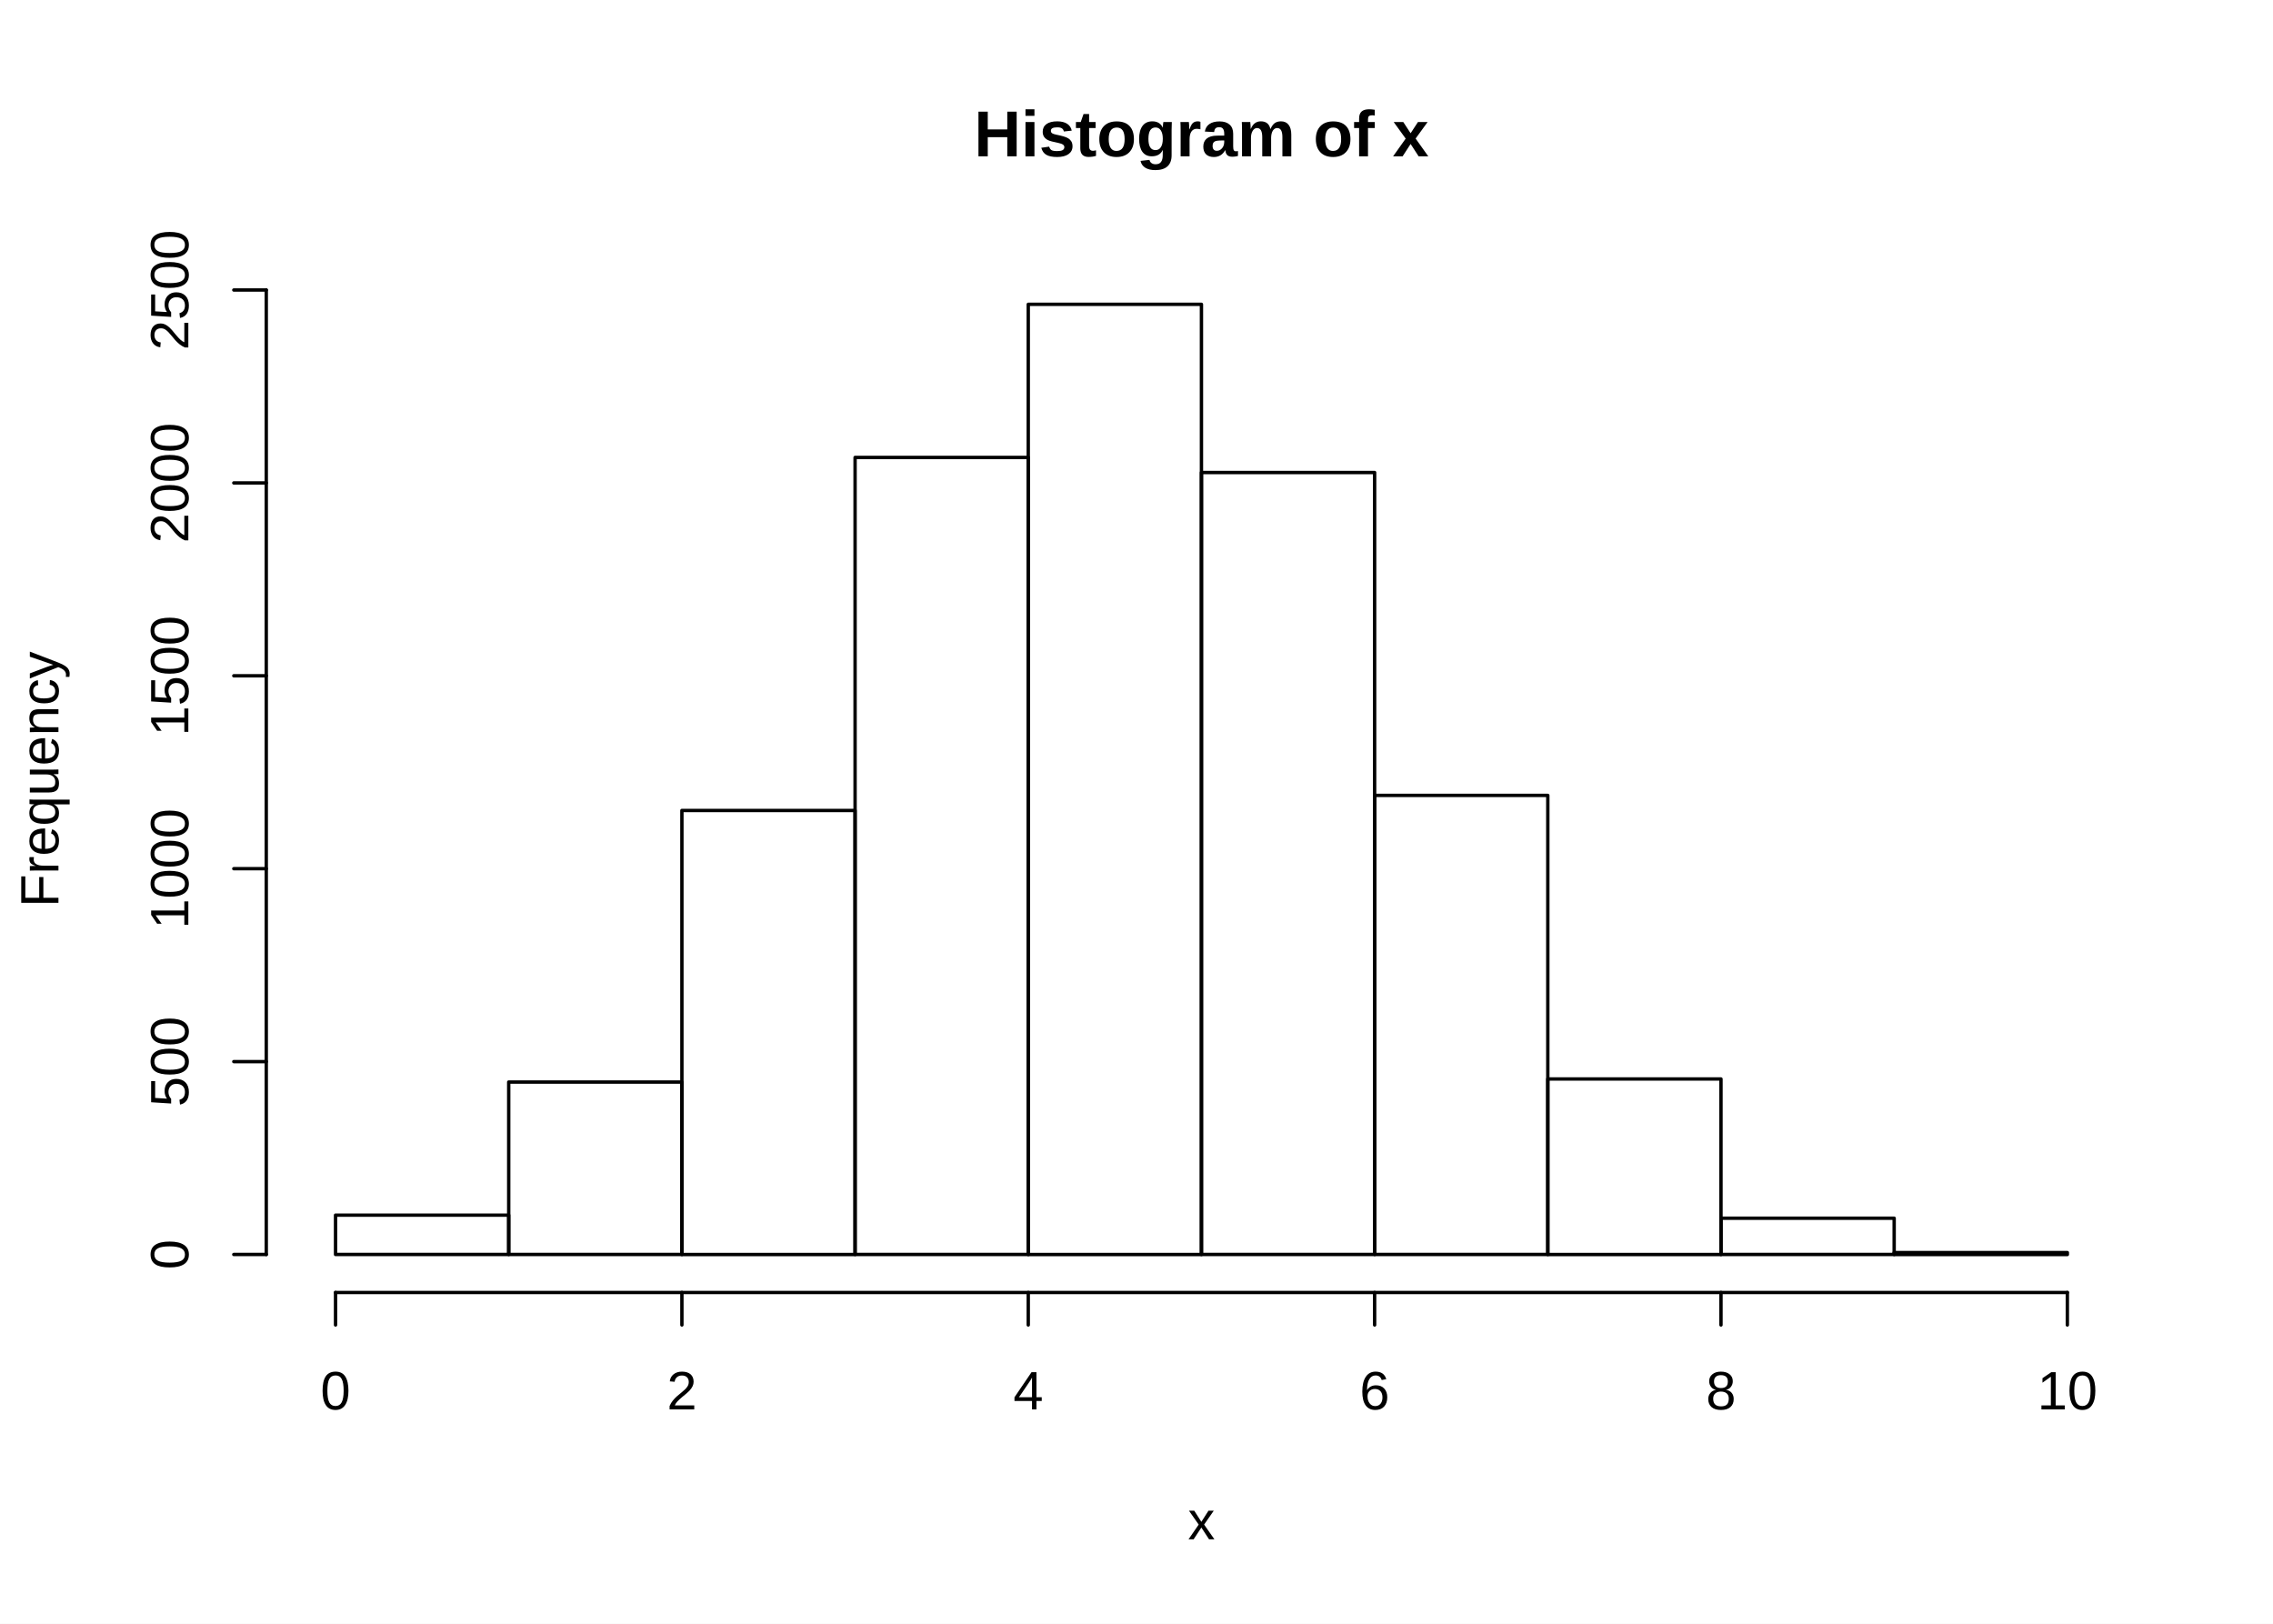
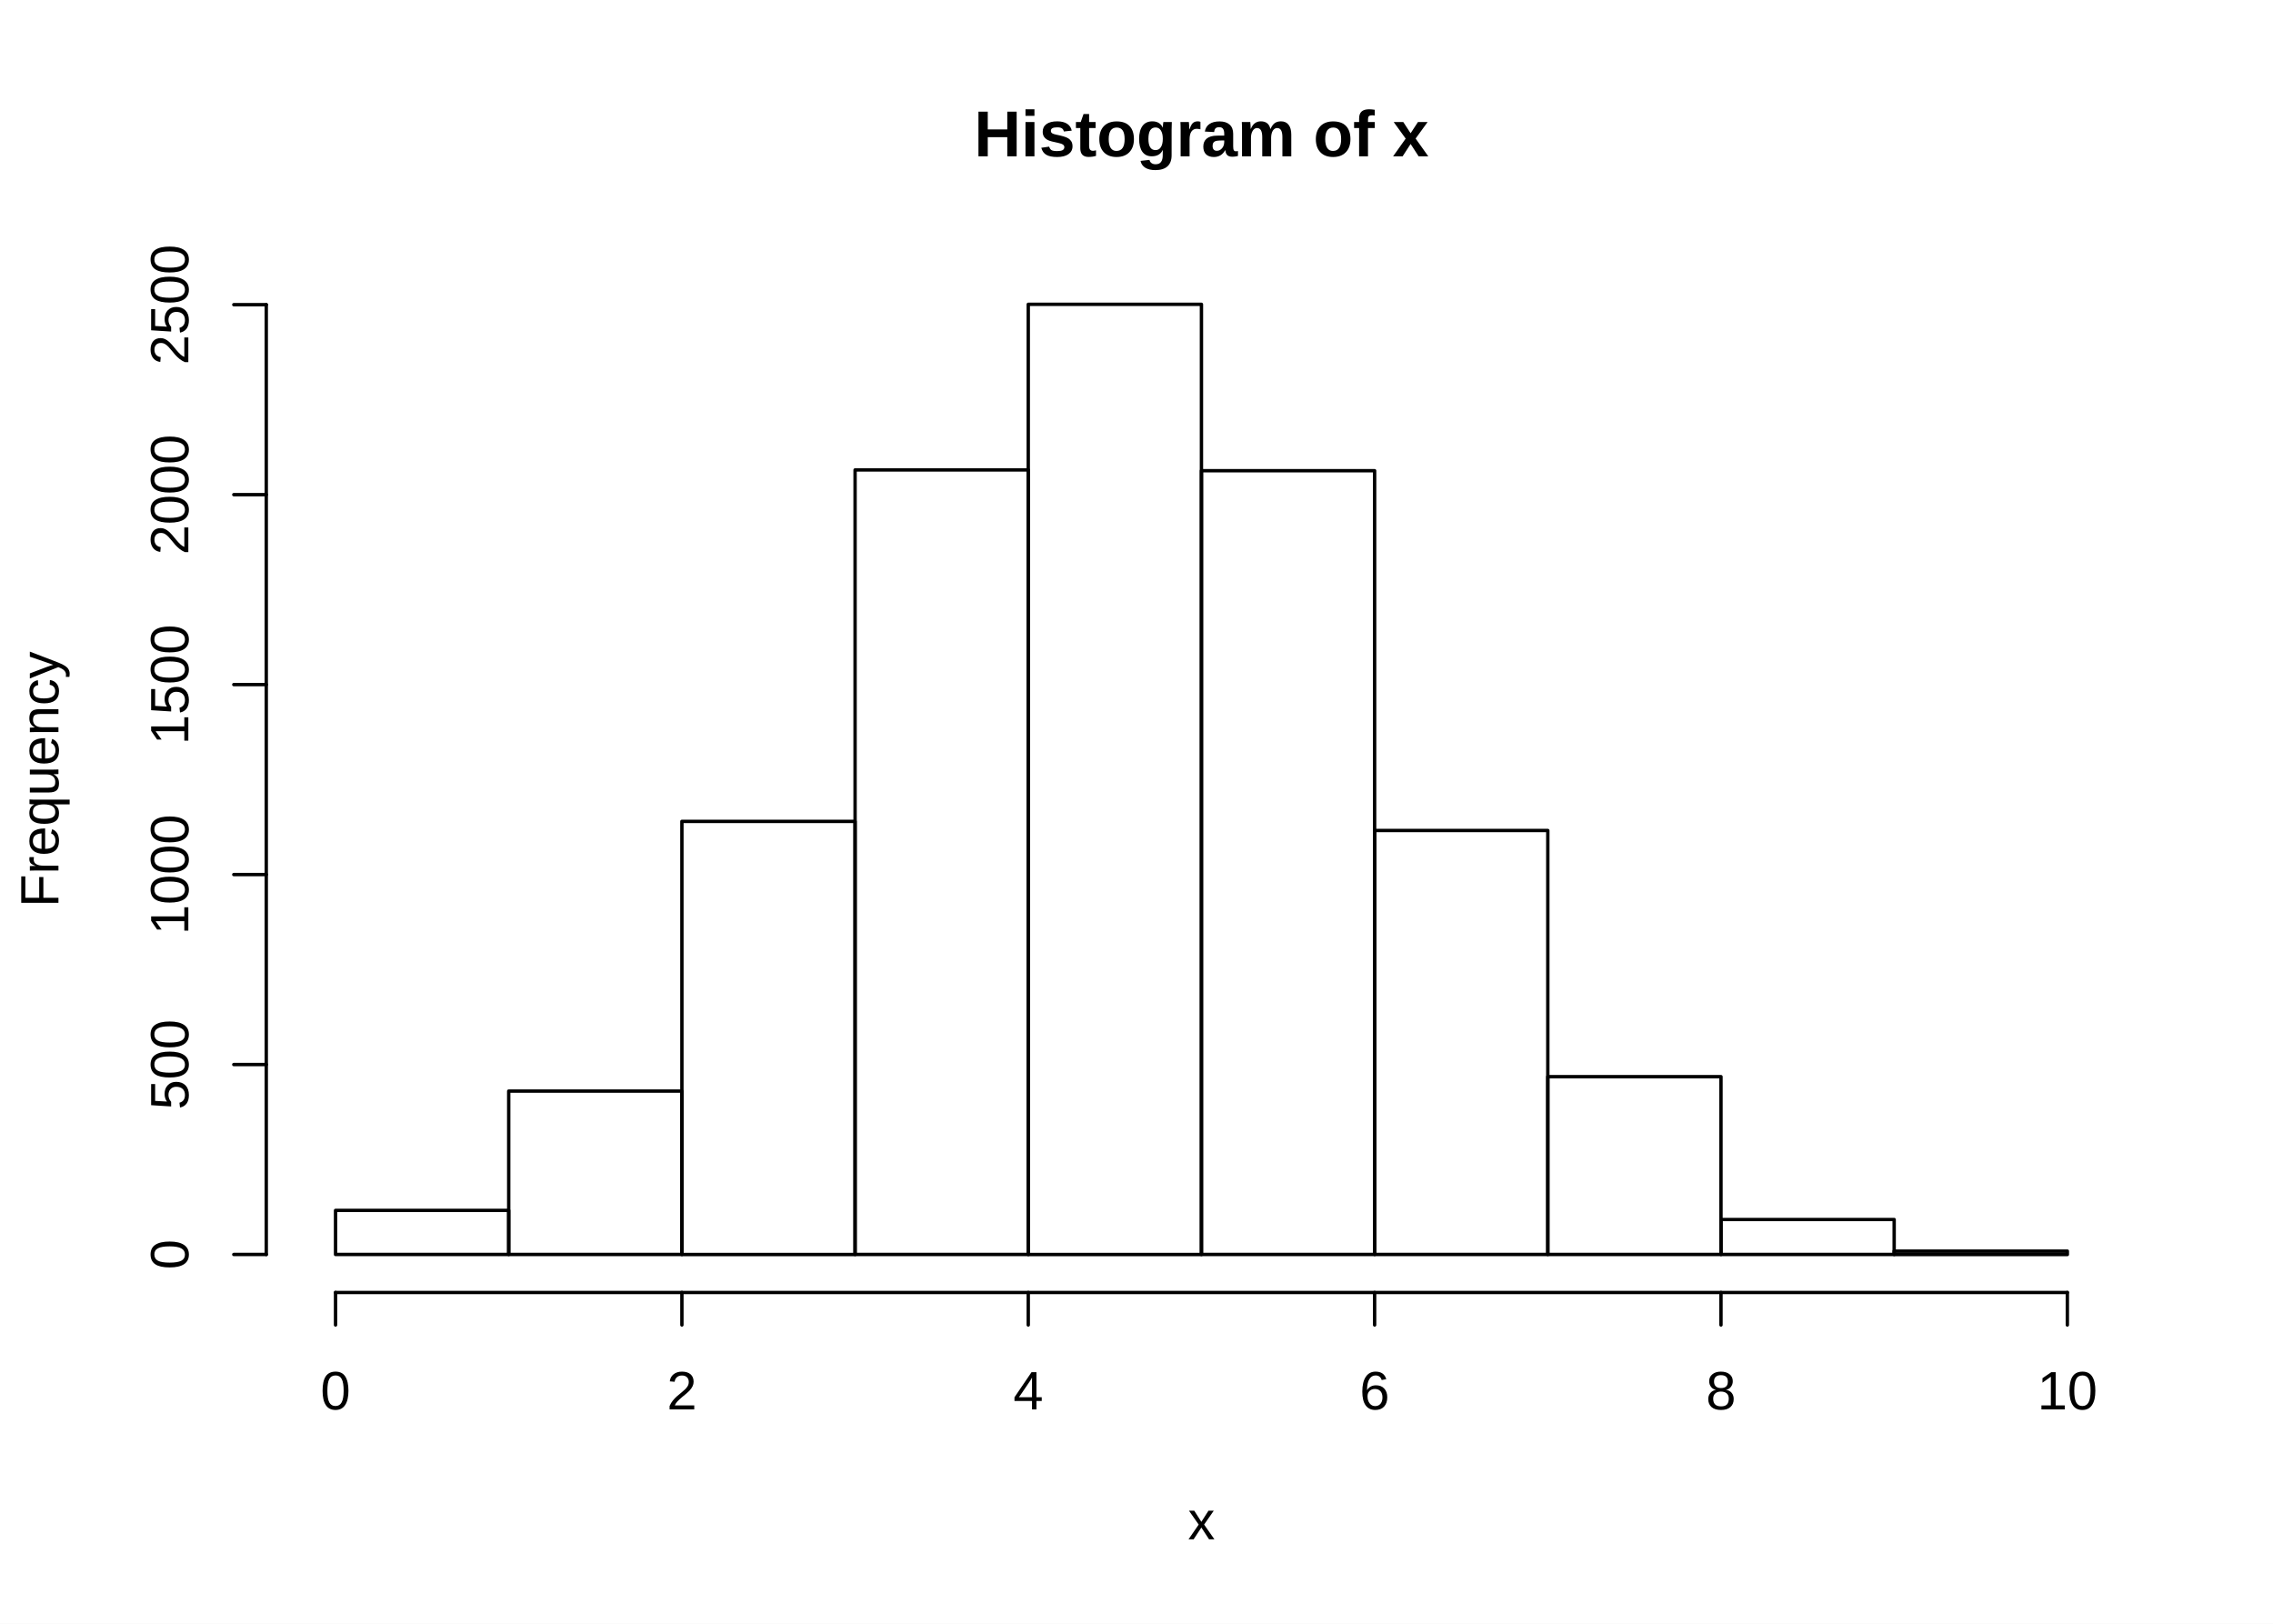
<svg xmlns="http://www.w3.org/2000/svg" viewBox="0 0 504.00 360.00">
  <defs>
    <style type="text/css">
    line, polyline, polygon, path, rect, circle {
      fill: none;
      stroke: #000000;
      stroke-linecap: round;
      stroke-linejoin: round;
      stroke-miterlimit: 10.00;
    }
  </style>
  </defs>
  <rect width="100%" height="100%" style="stroke: none; fill: #FFFFFF;" />
  <text x="215.99" y="34.67" style="font-size: 14.40px; font-weight: bold; font-family: Arial;" textLength="100.81px" lengthAdjust="spacingAndGlyphs">Histogram of x</text>
  <text x="263.40" y="341.28" style="font-size: 12.00px; font-family: Arial;" textLength="6.00px" lengthAdjust="spacingAndGlyphs">x</text>
  <text transform="translate(12.96,201.15) rotate(-90)" style="font-size: 12.00px; font-family: Arial;" textLength="56.70px" lengthAdjust="spacingAndGlyphs">Frequency</text>
  <line x1="74.40" y1="286.56" x2="458.40" y2="286.56" style="stroke-width: 0.75;" />
  <line x1="74.40" y1="286.56" x2="74.40" y2="293.76" style="stroke-width: 0.75;" />
  <line x1="151.20" y1="286.56" x2="151.20" y2="293.76" style="stroke-width: 0.75;" />
  <line x1="228.00" y1="286.56" x2="228.00" y2="293.76" style="stroke-width: 0.75;" />
  <line x1="304.80" y1="286.56" x2="304.80" y2="293.76" style="stroke-width: 0.75;" />
  <line x1="381.60" y1="286.56" x2="381.60" y2="293.76" style="stroke-width: 0.75;" />
  <line x1="458.40" y1="286.56" x2="458.40" y2="293.76" style="stroke-width: 0.75;" />
  <text x="71.06" y="312.48" style="font-size: 12.00px; font-family: Arial;" textLength="6.67px" lengthAdjust="spacingAndGlyphs">0</text>
  <text x="147.86" y="312.48" style="font-size: 12.00px; font-family: Arial;" textLength="6.67px" lengthAdjust="spacingAndGlyphs">2</text>
  <text x="224.66" y="312.48" style="font-size: 12.00px; font-family: Arial;" textLength="6.67px" lengthAdjust="spacingAndGlyphs">4</text>
  <text x="301.46" y="312.48" style="font-size: 12.00px; font-family: Arial;" textLength="6.67px" lengthAdjust="spacingAndGlyphs">6</text>
  <text x="378.26" y="312.48" style="font-size: 12.00px; font-family: Arial;" textLength="6.67px" lengthAdjust="spacingAndGlyphs">8</text>
  <text x="451.73" y="312.48" style="font-size: 12.00px; font-family: Arial;" textLength="13.35px" lengthAdjust="spacingAndGlyphs">10</text>
-   <line x1="59.04" y1="278.13" x2="59.04" y2="64.30" style="stroke-width: 0.75;" />
+   <line x1="59.04" y1="278.13" x2="59.04" y2="67.55" style="stroke-width: 0.75;" />
  <line x1="59.04" y1="278.13" x2="51.84" y2="278.13" style="stroke-width: 0.75;" />
-   <line x1="59.04" y1="235.37" x2="51.84" y2="235.37" style="stroke-width: 0.75;" />
-   <line x1="59.04" y1="192.60" x2="51.84" y2="192.60" style="stroke-width: 0.75;" />
-   <line x1="59.04" y1="149.83" x2="51.84" y2="149.83" style="stroke-width: 0.75;" />
-   <line x1="59.04" y1="107.07" x2="51.84" y2="107.07" style="stroke-width: 0.75;" />
-   <line x1="59.04" y1="64.30" x2="51.84" y2="64.30" style="stroke-width: 0.75;" />
+   <line x1="59.04" y1="236.02" x2="51.84" y2="236.02" style="stroke-width: 0.75;" />
+   <line x1="59.04" y1="193.90" x2="51.84" y2="193.90" style="stroke-width: 0.75;" />
+   <line x1="59.04" y1="151.78" x2="51.84" y2="151.78" style="stroke-width: 0.75;" />
+   <line x1="59.04" y1="109.67" x2="51.84" y2="109.67" style="stroke-width: 0.75;" />
+   <line x1="59.04" y1="67.55" x2="51.84" y2="67.55" style="stroke-width: 0.75;" />
  <text transform="translate(41.76,281.47) rotate(-90)" style="font-size: 12.00px; font-family: Arial;" textLength="6.67px" lengthAdjust="spacingAndGlyphs">0</text>
-   <text transform="translate(41.76,245.38) rotate(-90)" style="font-size: 12.00px; font-family: Arial;" textLength="20.02px" lengthAdjust="spacingAndGlyphs">500</text>
-   <text transform="translate(41.76,205.95) rotate(-90)" style="font-size: 12.00px; font-family: Arial;" textLength="26.70px" lengthAdjust="spacingAndGlyphs">1000</text>
-   <text transform="translate(41.76,163.18) rotate(-90)" style="font-size: 12.00px; font-family: Arial;" textLength="26.70px" lengthAdjust="spacingAndGlyphs">1500</text>
-   <text transform="translate(41.76,120.42) rotate(-90)" style="font-size: 12.00px; font-family: Arial;" textLength="26.70px" lengthAdjust="spacingAndGlyphs">2000</text>
-   <text transform="translate(41.76,77.65) rotate(-90)" style="font-size: 12.00px; font-family: Arial;" textLength="26.70px" lengthAdjust="spacingAndGlyphs">2500</text>
+   <text transform="translate(41.76,246.03) rotate(-90)" style="font-size: 12.00px; font-family: Arial;" textLength="20.02px" lengthAdjust="spacingAndGlyphs">500</text>
+   <text transform="translate(41.76,207.25) rotate(-90)" style="font-size: 12.00px; font-family: Arial;" textLength="26.70px" lengthAdjust="spacingAndGlyphs">1000</text>
+   <text transform="translate(41.76,165.13) rotate(-90)" style="font-size: 12.00px; font-family: Arial;" textLength="26.70px" lengthAdjust="spacingAndGlyphs">1500</text>
+   <text transform="translate(41.76,123.02) rotate(-90)" style="font-size: 12.00px; font-family: Arial;" textLength="26.70px" lengthAdjust="spacingAndGlyphs">2000</text>
+   <text transform="translate(41.76,80.90) rotate(-90)" style="font-size: 12.00px; font-family: Arial;" textLength="26.70px" lengthAdjust="spacingAndGlyphs">2500</text>
  <defs>
    <clipPath id="cpNTkuMDR8NDczLjc2fDI4Ni41Nnw1OS4wNA==">
      <rect x="59.04" y="59.04" width="414.72" height="227.52" />
    </clipPath>
  </defs>
-   <rect x="74.40" y="269.41" width="38.40" height="8.72" style="stroke-width: 0.75;" clip-path="url(#cpNTkuMDR8NDczLjc2fDI4Ni41Nnw1OS4wNA==)" />
-   <rect x="112.80" y="239.90" width="38.40" height="38.23" style="stroke-width: 0.75;" clip-path="url(#cpNTkuMDR8NDczLjc2fDI4Ni41Nnw1OS4wNA==)" />
-   <rect x="151.20" y="179.69" width="38.40" height="98.45" style="stroke-width: 0.75;" clip-path="url(#cpNTkuMDR8NDczLjc2fDI4Ni41Nnw1OS4wNA==)" />
-   <rect x="189.60" y="101.42" width="38.40" height="176.71" style="stroke-width: 0.75;" clip-path="url(#cpNTkuMDR8NDczLjc2fDI4Ni41Nnw1OS4wNA==)" />
+   <rect x="74.40" y="268.36" width="38.40" height="9.77" style="stroke-width: 0.75;" clip-path="url(#cpNTkuMDR8NDczLjc2fDI4Ni41Nnw1OS4wNA==)" />
+   <rect x="112.80" y="241.91" width="38.40" height="36.22" style="stroke-width: 0.75;" clip-path="url(#cpNTkuMDR8NDczLjc2fDI4Ni41Nnw1OS4wNA==)" />
+   <rect x="151.20" y="182.11" width="38.40" height="96.03" style="stroke-width: 0.75;" clip-path="url(#cpNTkuMDR8NDczLjc2fDI4Ni41Nnw1OS4wNA==)" />
+   <rect x="189.60" y="104.19" width="38.40" height="173.94" style="stroke-width: 0.75;" clip-path="url(#cpNTkuMDR8NDczLjc2fDI4Ni41Nnw1OS4wNA==)" />
  <rect x="228.00" y="67.47" width="38.40" height="210.67" style="stroke-width: 0.75;" clip-path="url(#cpNTkuMDR8NDczLjc2fDI4Ni41Nnw1OS4wNA==)" />
-   <rect x="266.40" y="104.76" width="38.40" height="173.37" style="stroke-width: 0.75;" clip-path="url(#cpNTkuMDR8NDczLjc2fDI4Ni41Nnw1OS4wNA==)" />
-   <rect x="304.80" y="176.35" width="38.40" height="101.78" style="stroke-width: 0.75;" clip-path="url(#cpNTkuMDR8NDczLjc2fDI4Ni41Nnw1OS4wNA==)" />
-   <rect x="343.20" y="239.22" width="38.40" height="38.92" style="stroke-width: 0.75;" clip-path="url(#cpNTkuMDR8NDczLjc2fDI4Ni41Nnw1OS4wNA==)" />
-   <rect x="381.60" y="270.09" width="38.40" height="8.04" style="stroke-width: 0.75;" clip-path="url(#cpNTkuMDR8NDczLjc2fDI4Ni41Nnw1OS4wNA==)" />
-   <rect x="420.00" y="277.71" width="38.40" height="0.43" style="stroke-width: 0.75;" clip-path="url(#cpNTkuMDR8NDczLjc2fDI4Ni41Nnw1OS4wNA==)" />
+   <rect x="266.40" y="104.36" width="38.40" height="173.77" style="stroke-width: 0.75;" clip-path="url(#cpNTkuMDR8NDczLjc2fDI4Ni41Nnw1OS4wNA==)" />
+   <rect x="304.80" y="184.13" width="38.40" height="94.00" style="stroke-width: 0.75;" clip-path="url(#cpNTkuMDR8NDczLjc2fDI4Ni41Nnw1OS4wNA==)" />
+   <rect x="343.20" y="238.71" width="38.40" height="39.42" style="stroke-width: 0.75;" clip-path="url(#cpNTkuMDR8NDczLjc2fDI4Ni41Nnw1OS4wNA==)" />
+   <rect x="381.60" y="270.38" width="38.40" height="7.75" style="stroke-width: 0.75;" clip-path="url(#cpNTkuMDR8NDczLjc2fDI4Ni41Nnw1OS4wNA==)" />
+   <rect x="420.00" y="277.38" width="38.40" height="0.76" style="stroke-width: 0.75;" clip-path="url(#cpNTkuMDR8NDczLjc2fDI4Ni41Nnw1OS4wNA==)" />
</svg>
